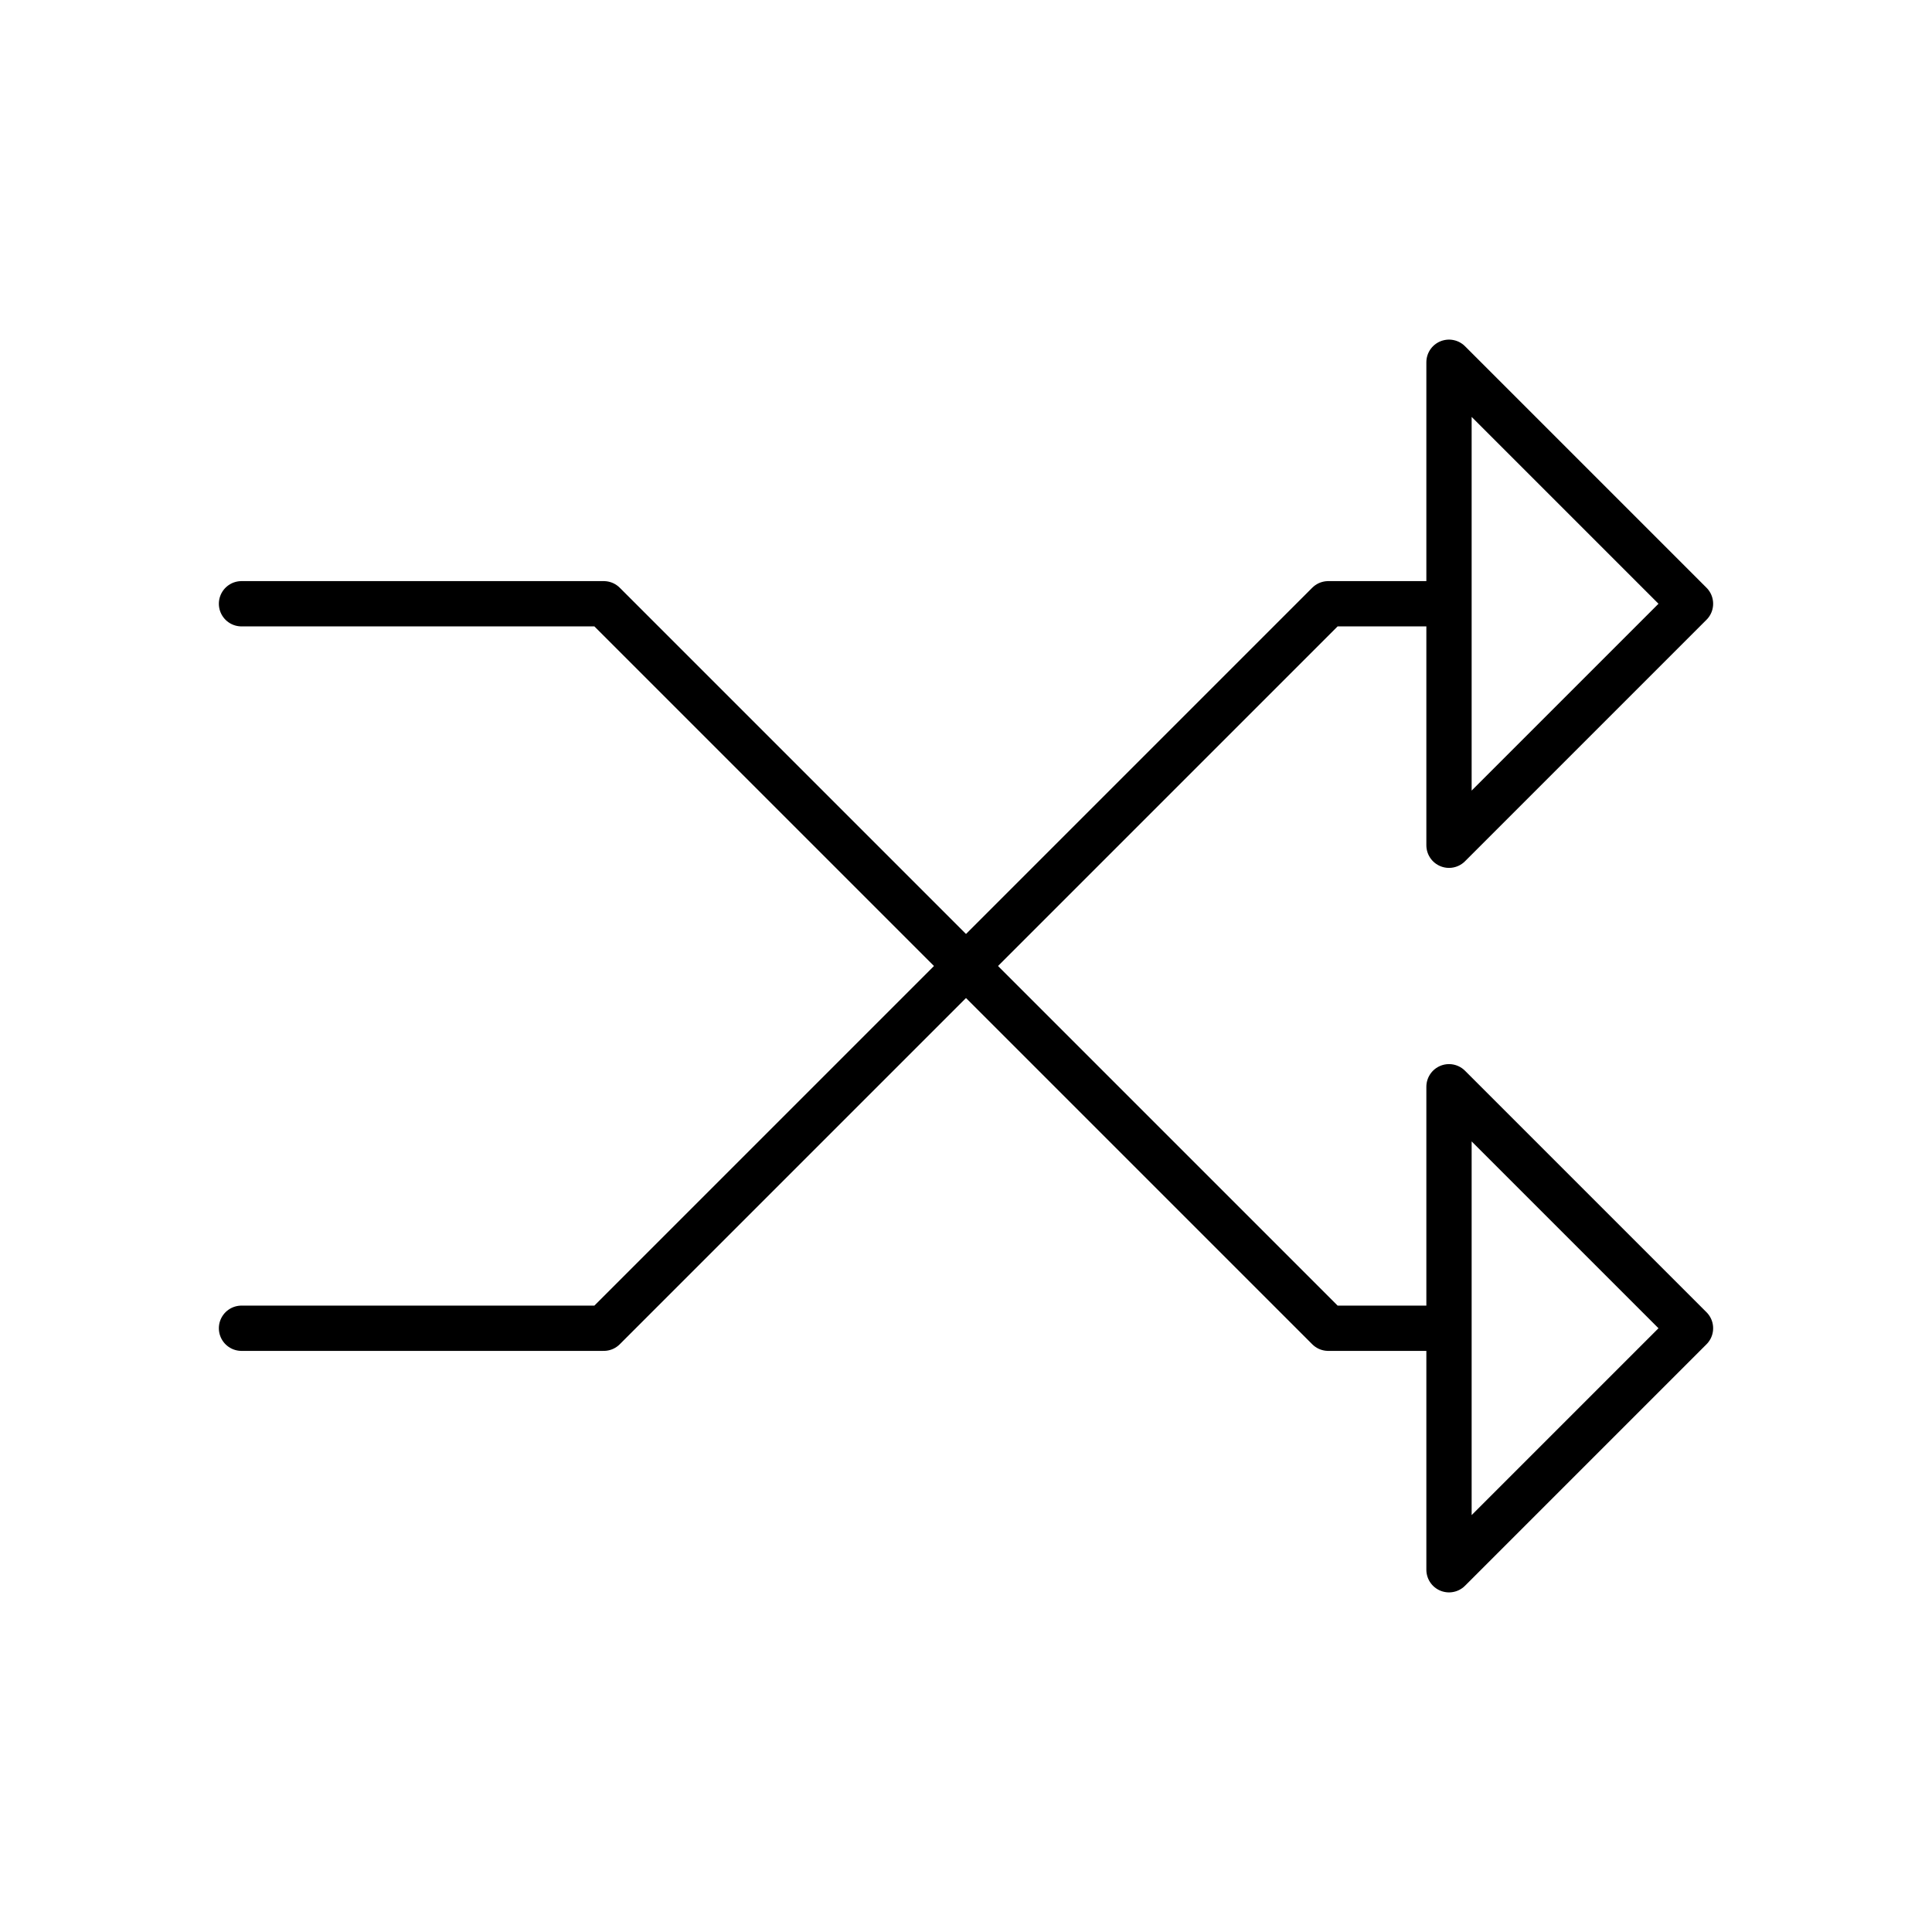
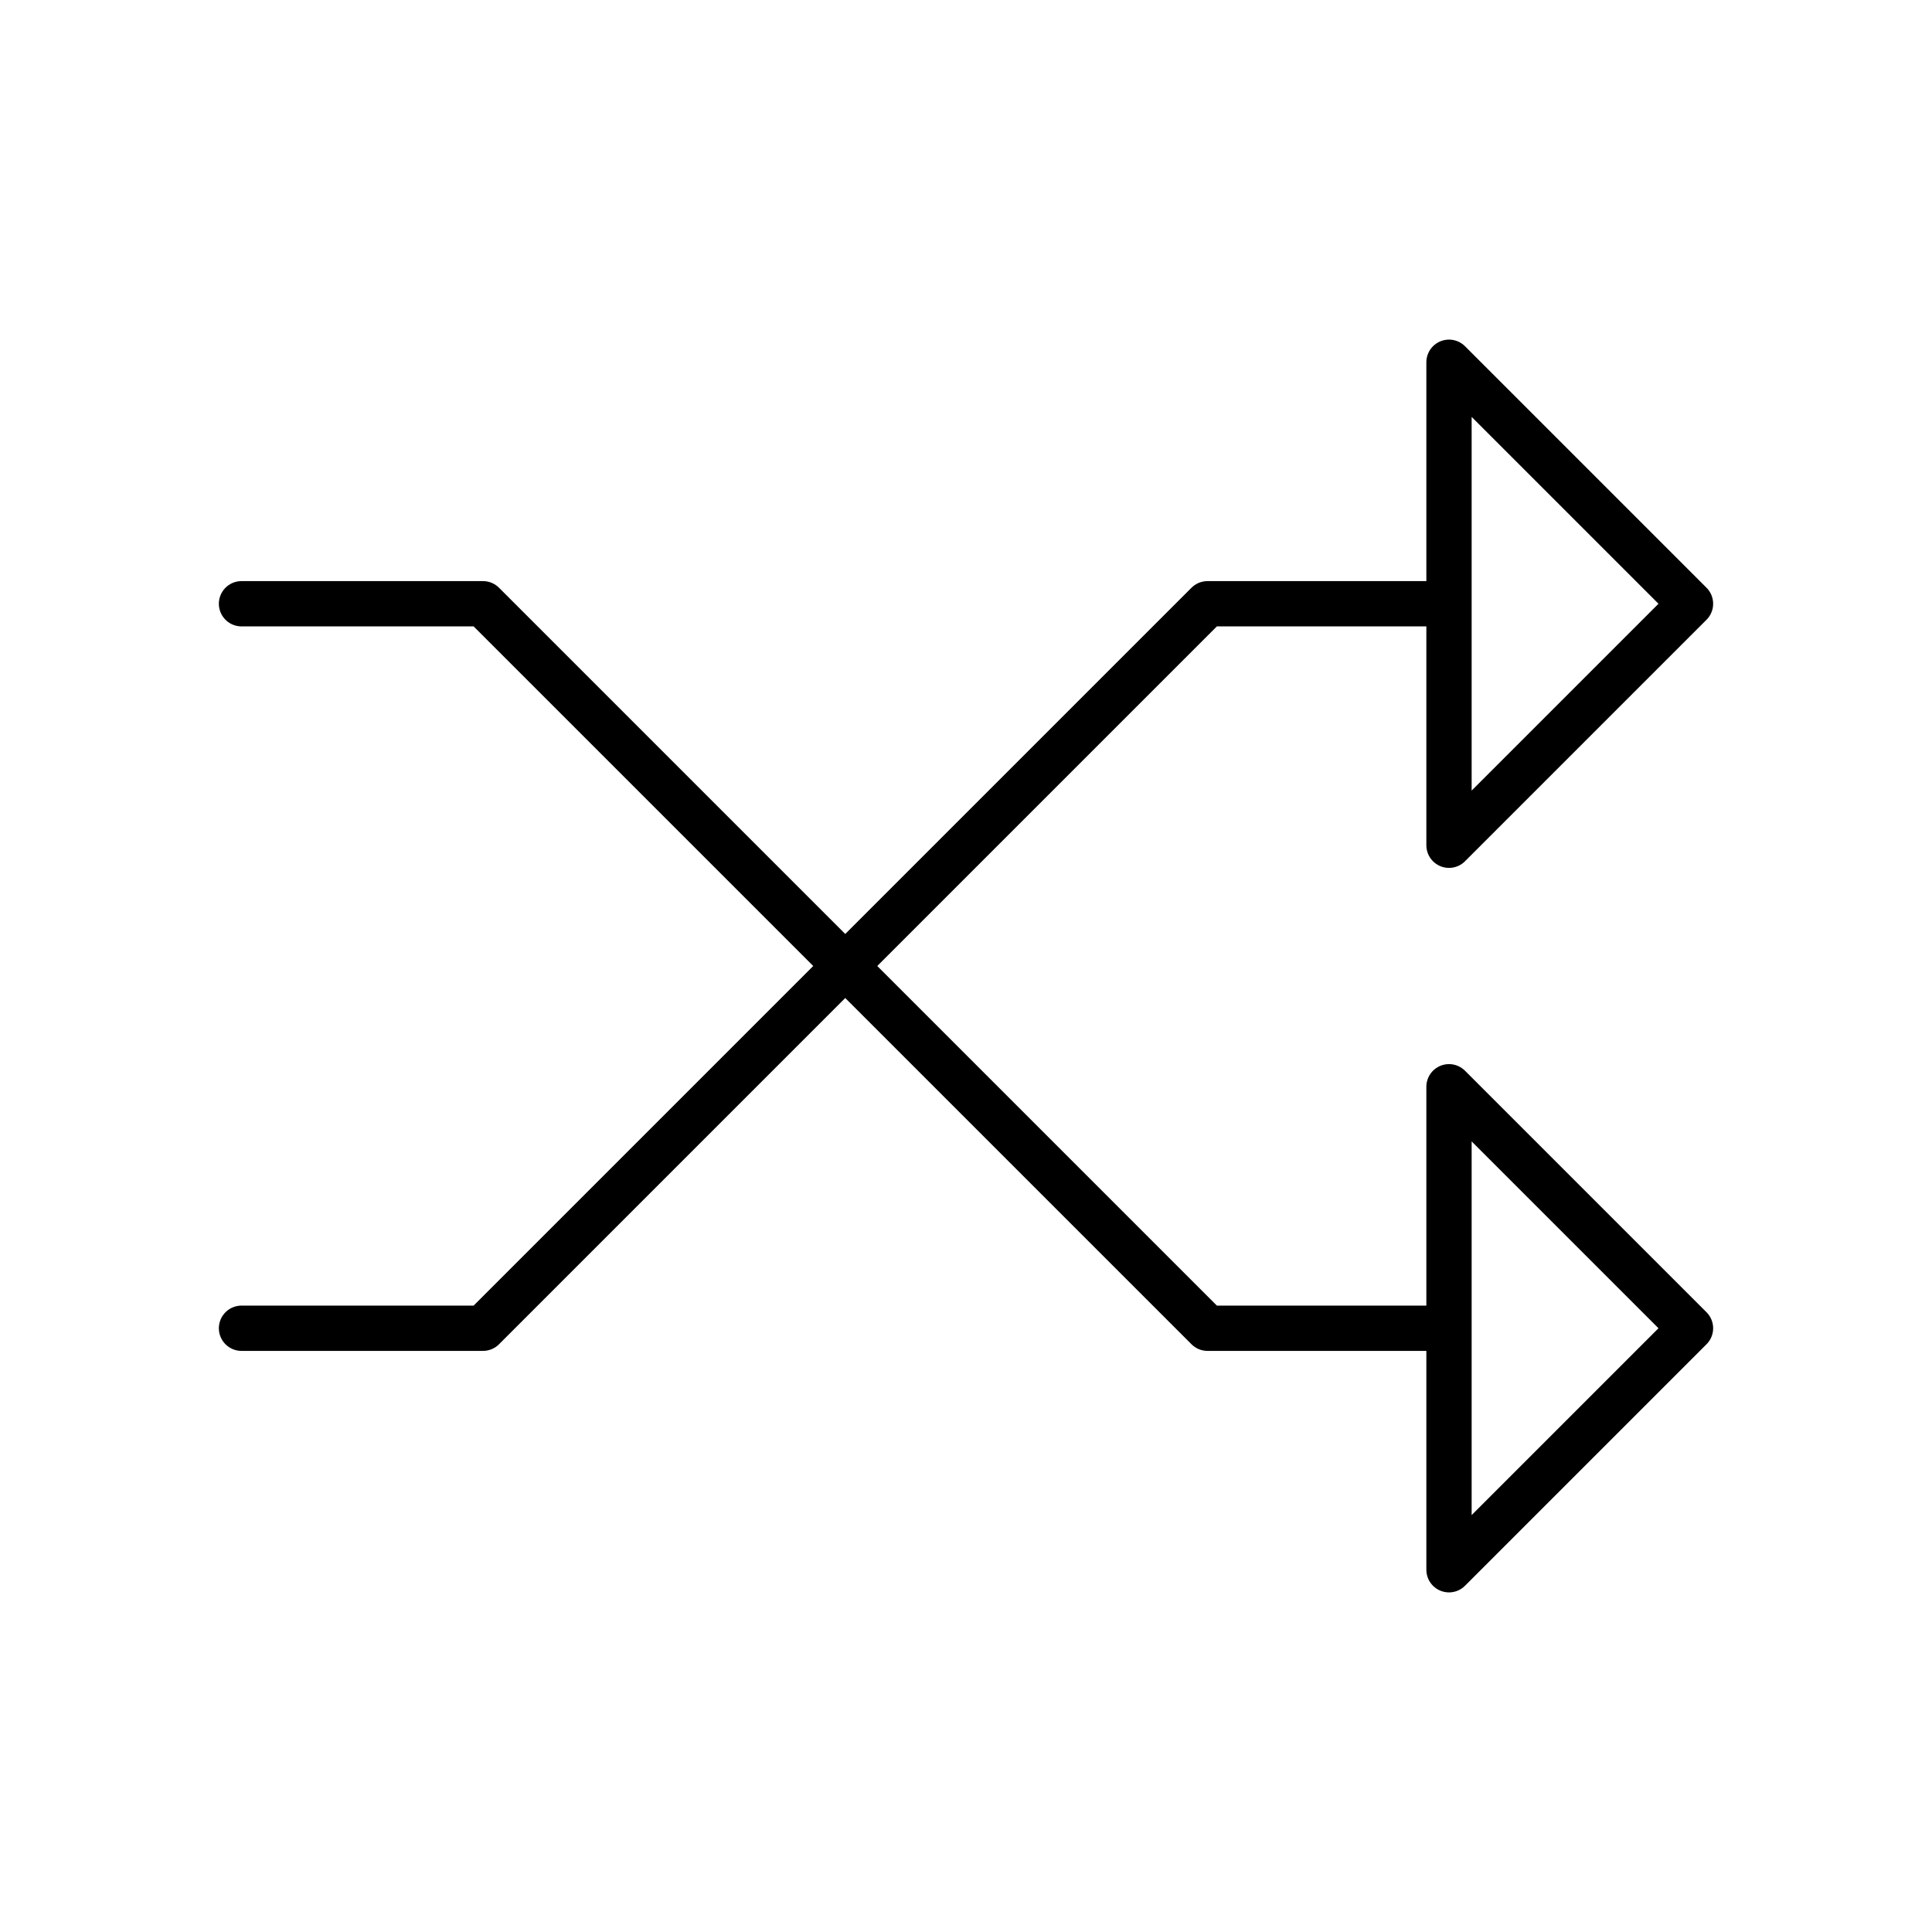
<svg xmlns="http://www.w3.org/2000/svg" style="isolation:isolate" viewBox="0 0 512 512" width="512" height="512">
-   <path d=" M 64 160 L 160 160 L 352 352 L 384 352 L 384 288 L 448 352 L 384 416 L 384 352" fill="none" vector-effect="non-scaling-stroke" stroke-width="12" stroke="rgb(0,0,0)" stroke-linejoin="round" stroke-linecap="round" />
-   <path d=" M 64 352 L 160 352 L 352 160 L 384 160 L 384 224 L 448 160 L 384 96 L 384 160" fill="none" vector-effect="non-scaling-stroke" stroke-width="12" stroke="rgb(0,0,0)" stroke-linejoin="round" stroke-linecap="round" />
+   <path d=" M 64 160 L 128 160 L 320 352 L 384 352 L 384 288 L 448 352 L 384 416 L 384 352" fill="none" vector-effect="non-scaling-stroke" stroke-width="12" stroke="rgb(0,0,0)" stroke-linejoin="round" stroke-linecap="round" />
+   <path d=" M 64 352 L 128 352 L 320 160 L 384 160 L 384 224 L 448 160 L 384 96 L 384 160" fill="none" vector-effect="non-scaling-stroke" stroke-width="12" stroke="rgb(0,0,0)" stroke-linejoin="round" stroke-linecap="round" />
</svg>
